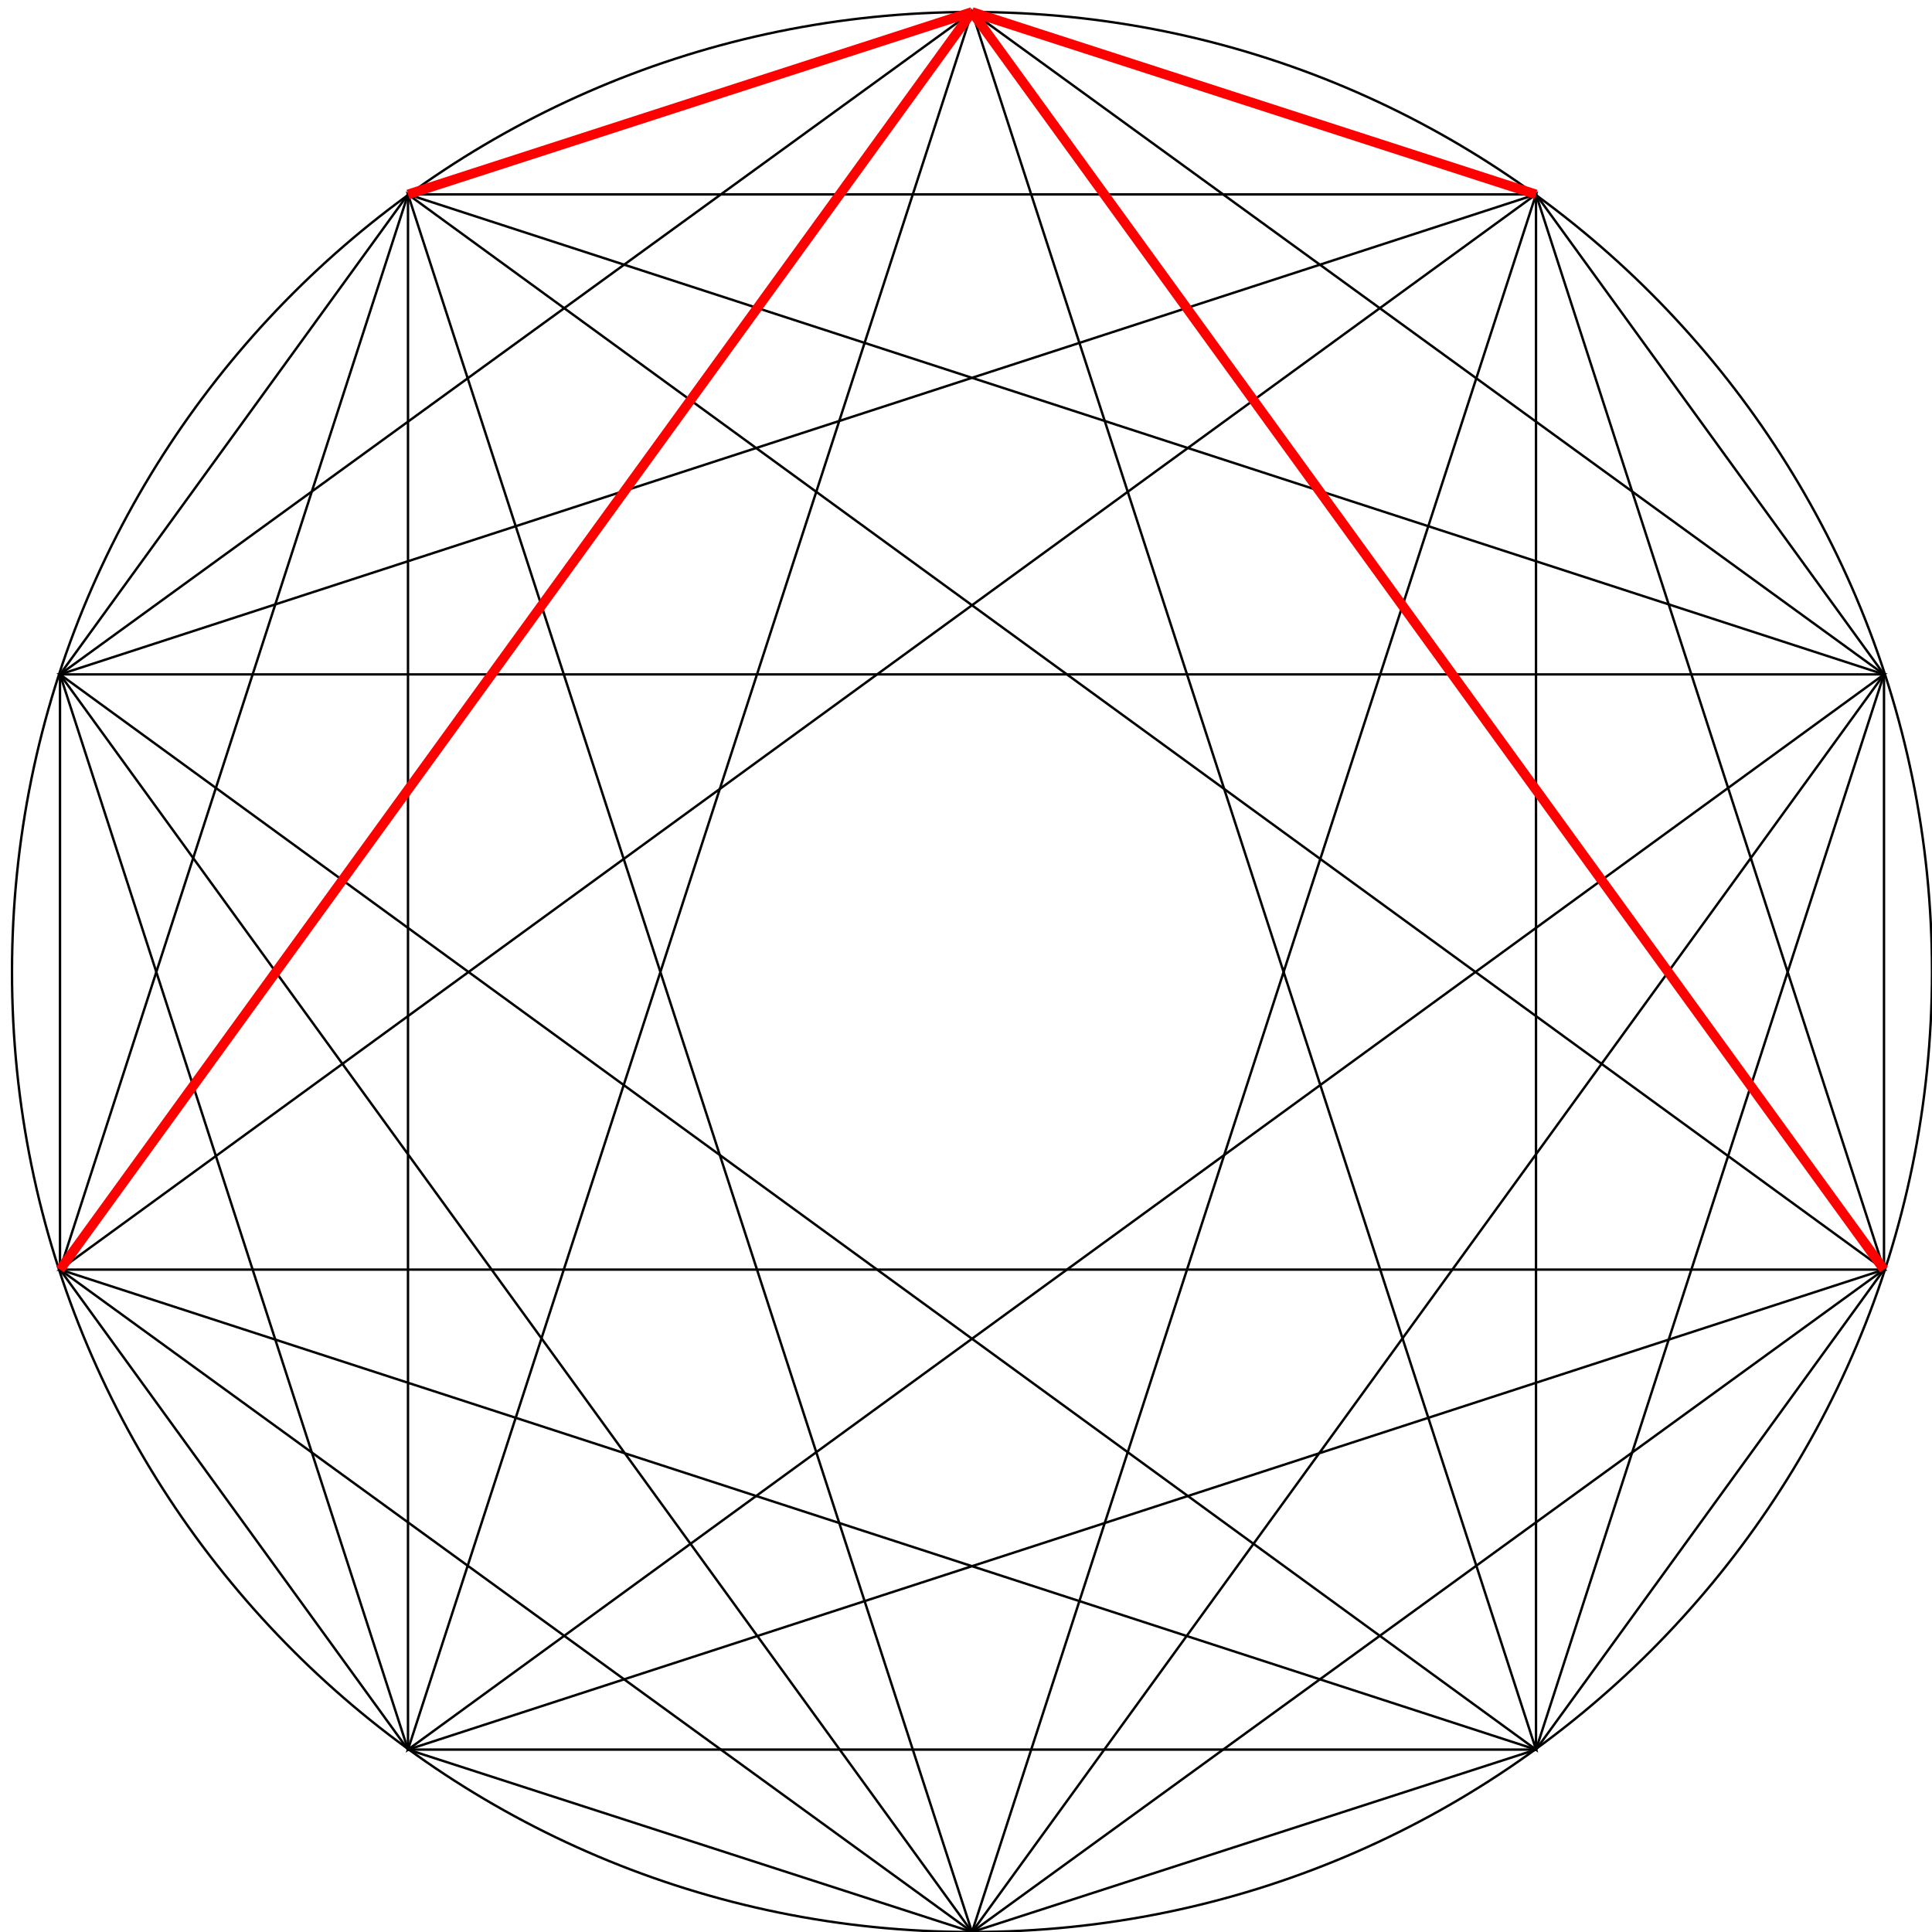
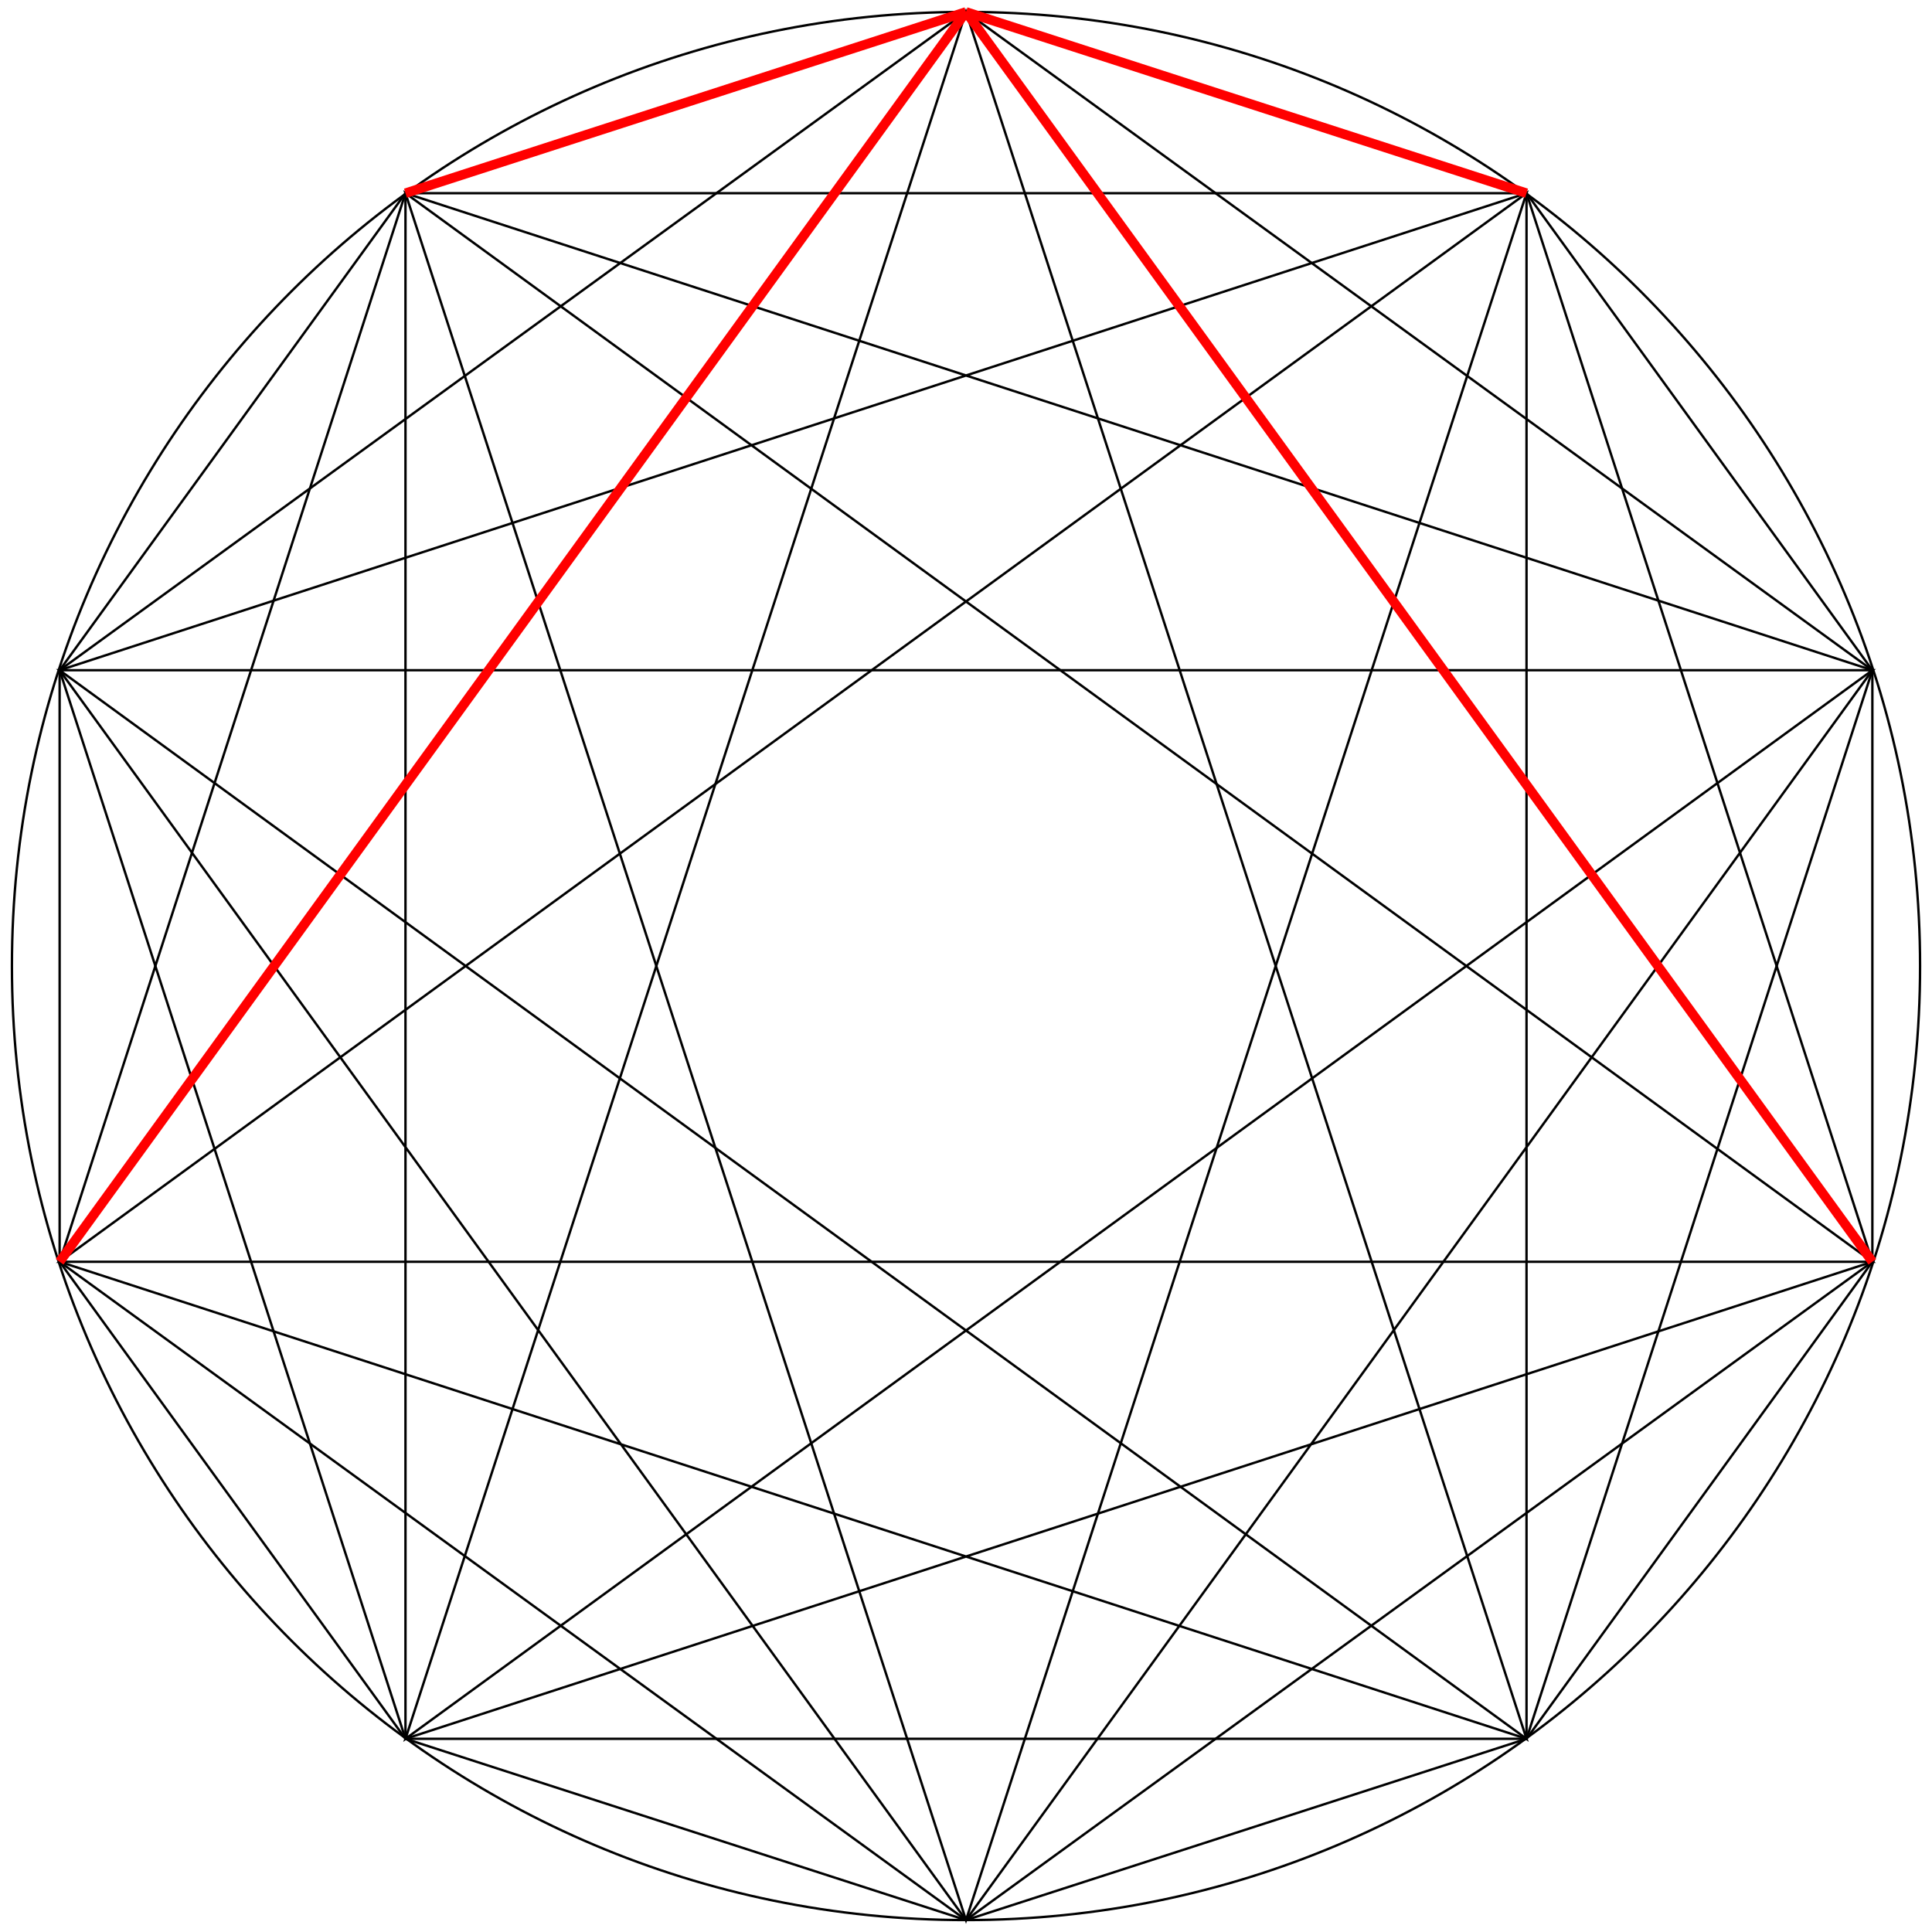
- <svg xmlns="http://www.w3.org/2000/svg" viewBox="95 95 805 805">
+ <svg xmlns="http://www.w3.org/2000/svg" viewBox="95 95 810 810">
  <circle cx="500" cy="500" r="400" fill="none" stroke="black" />
  <polygon fill="none" stroke="black" points="500,100 265,176 120,376 120,624 265,824                  500,900 735,824 880,624 880,376 735,176" />
  <polygon fill="none" stroke="black" points="500,100 120,376 265,824 735,824 880,376" />
  <polygon fill="none" stroke="black" points="265,176 120,624 500,900 880,624 735,176" />
  <polygon fill="none" stroke="black" points="500,100 120,624 735,824 735,176 120,376                 500,900 880,376 265,176 265,824 880,624" />
  <polygon fill="none" stroke="black" points="500,100 265,824 880,376 120,376 735,824" />
  <polygon fill="none" stroke="black" points="265,176 500,900 735,176 120,624 880,624" />
  <line fill="none" stroke="red" stroke-width="4" x1="500" y1="100" x2="265" y2="176" />
  <line fill="none" stroke="red" stroke-width="4" x1="500" y1="100" x2="120" y2="624" />
  <line fill="none" stroke="red" stroke-width="4" x1="500" y1="100" x2="880" y2="624" />
  <line fill="none" stroke="red" stroke-width="4" x1="500" y1="100" x2="735" y2="176" />
</svg>
